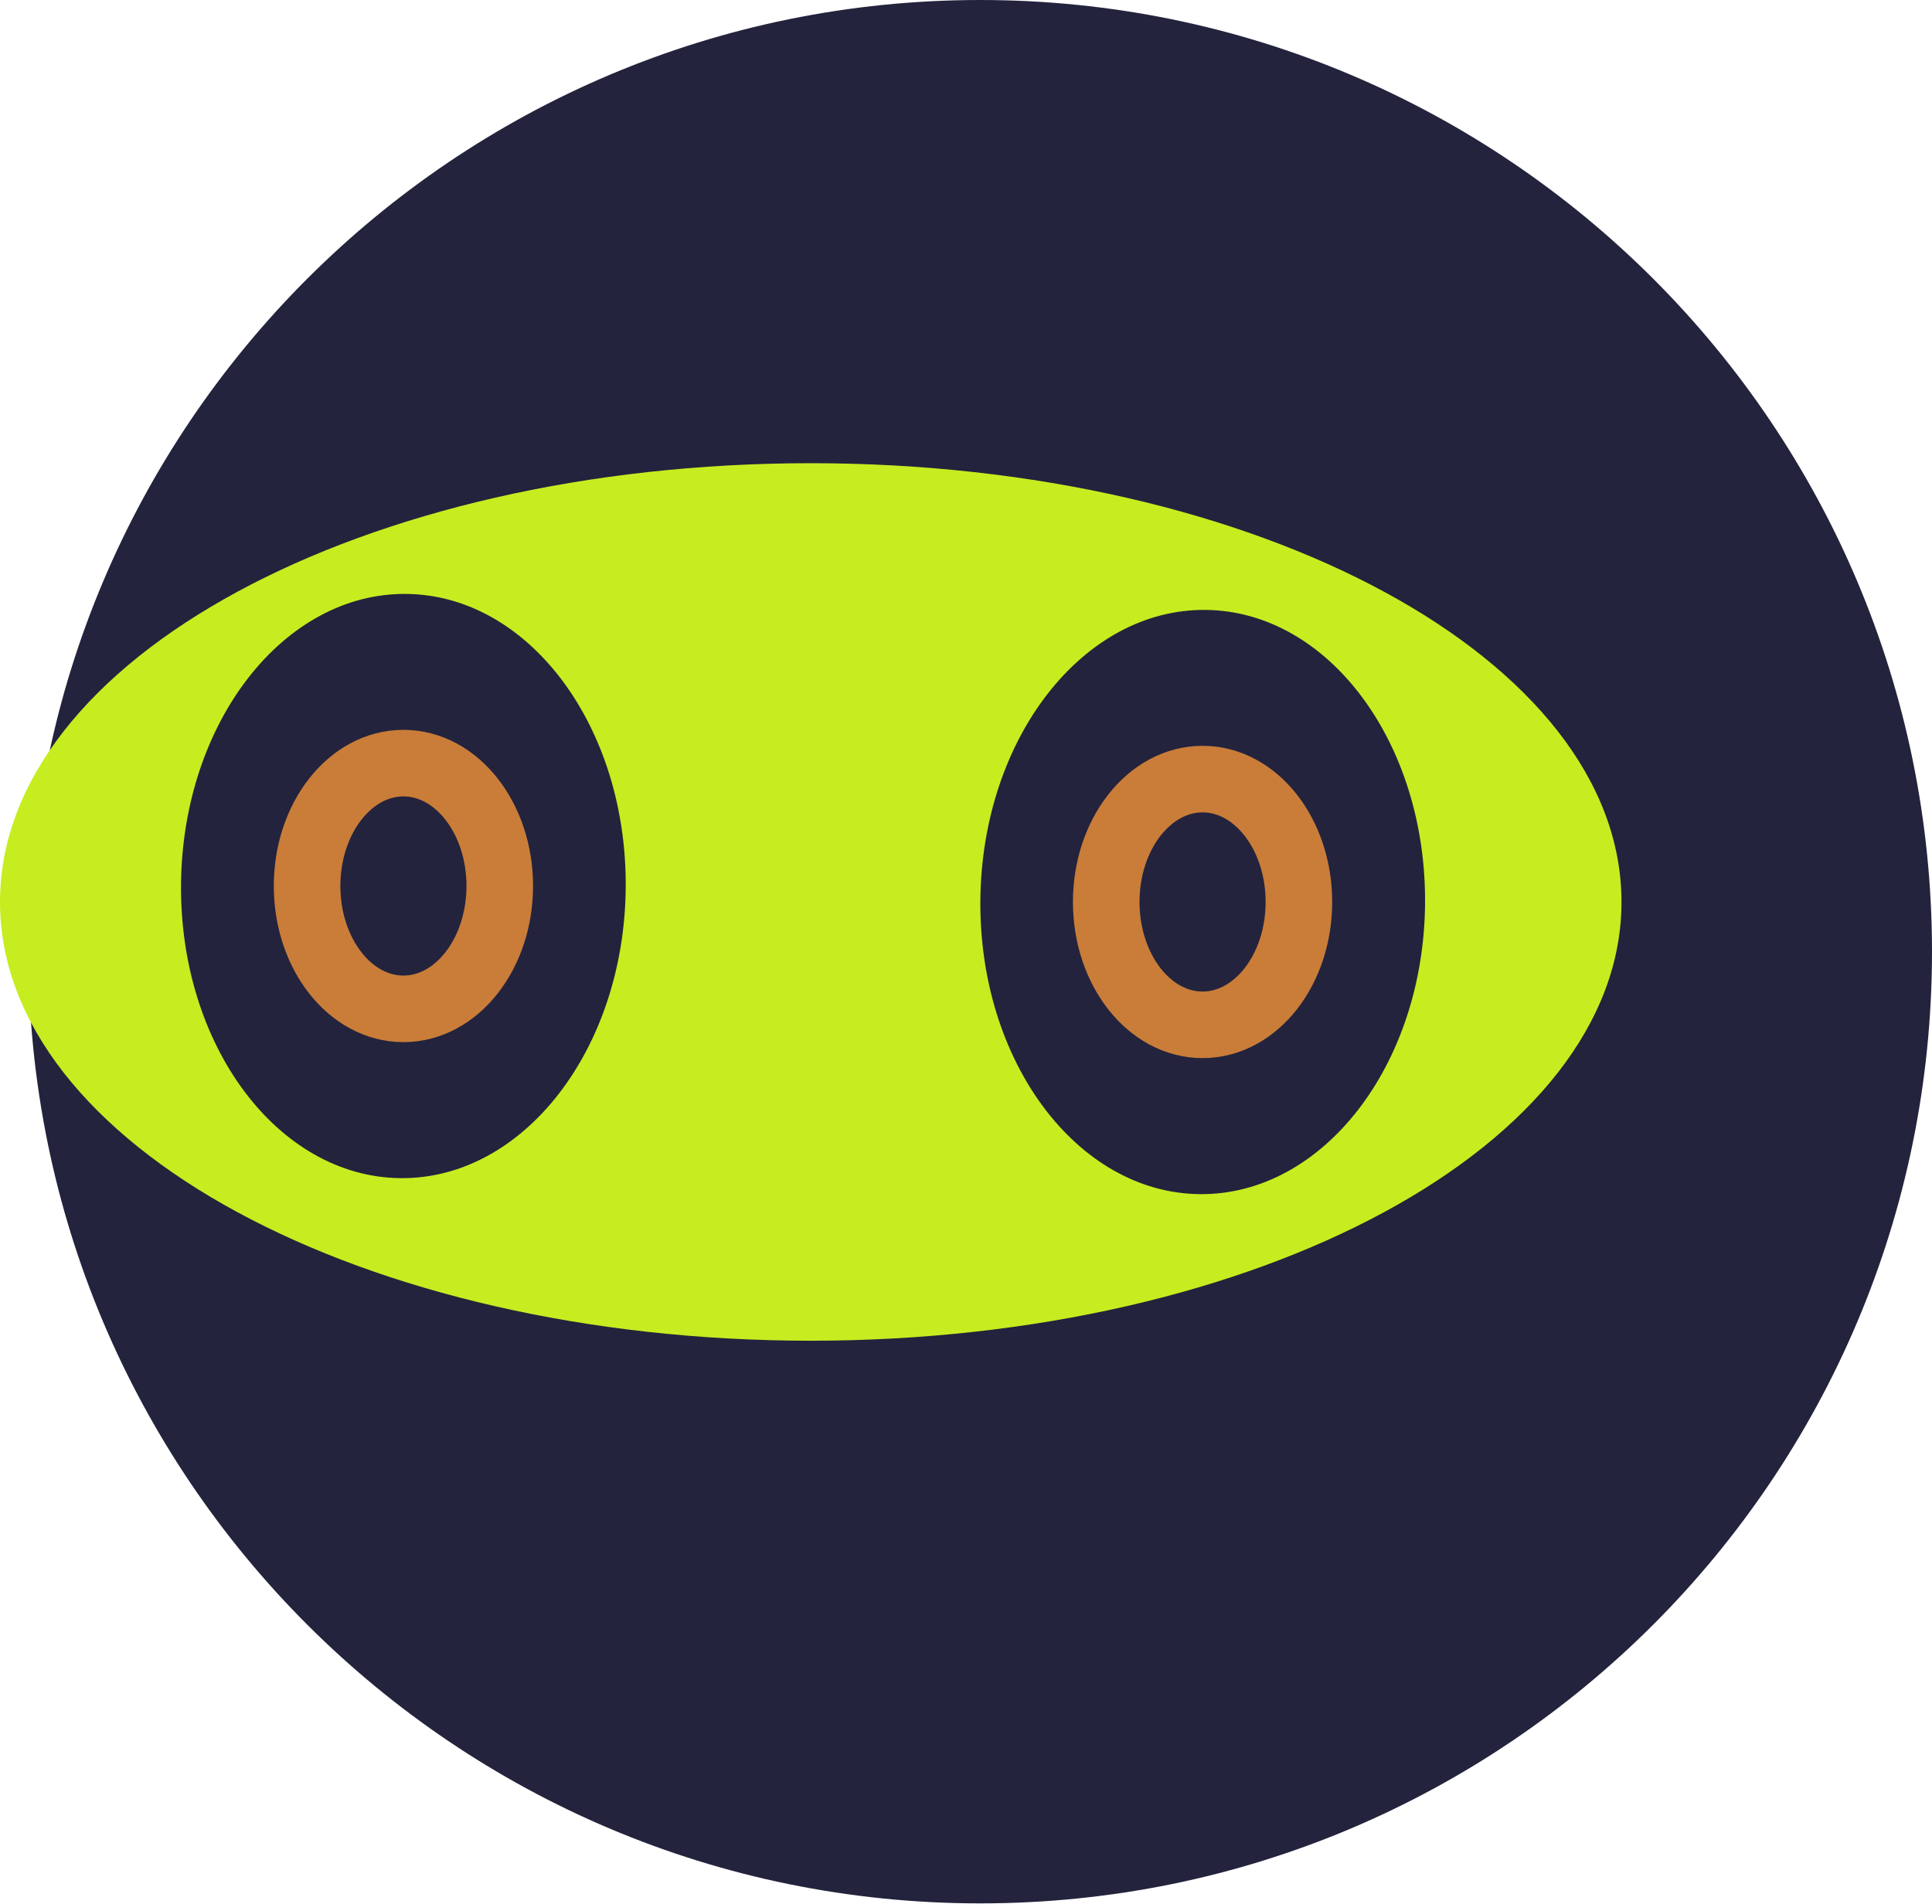
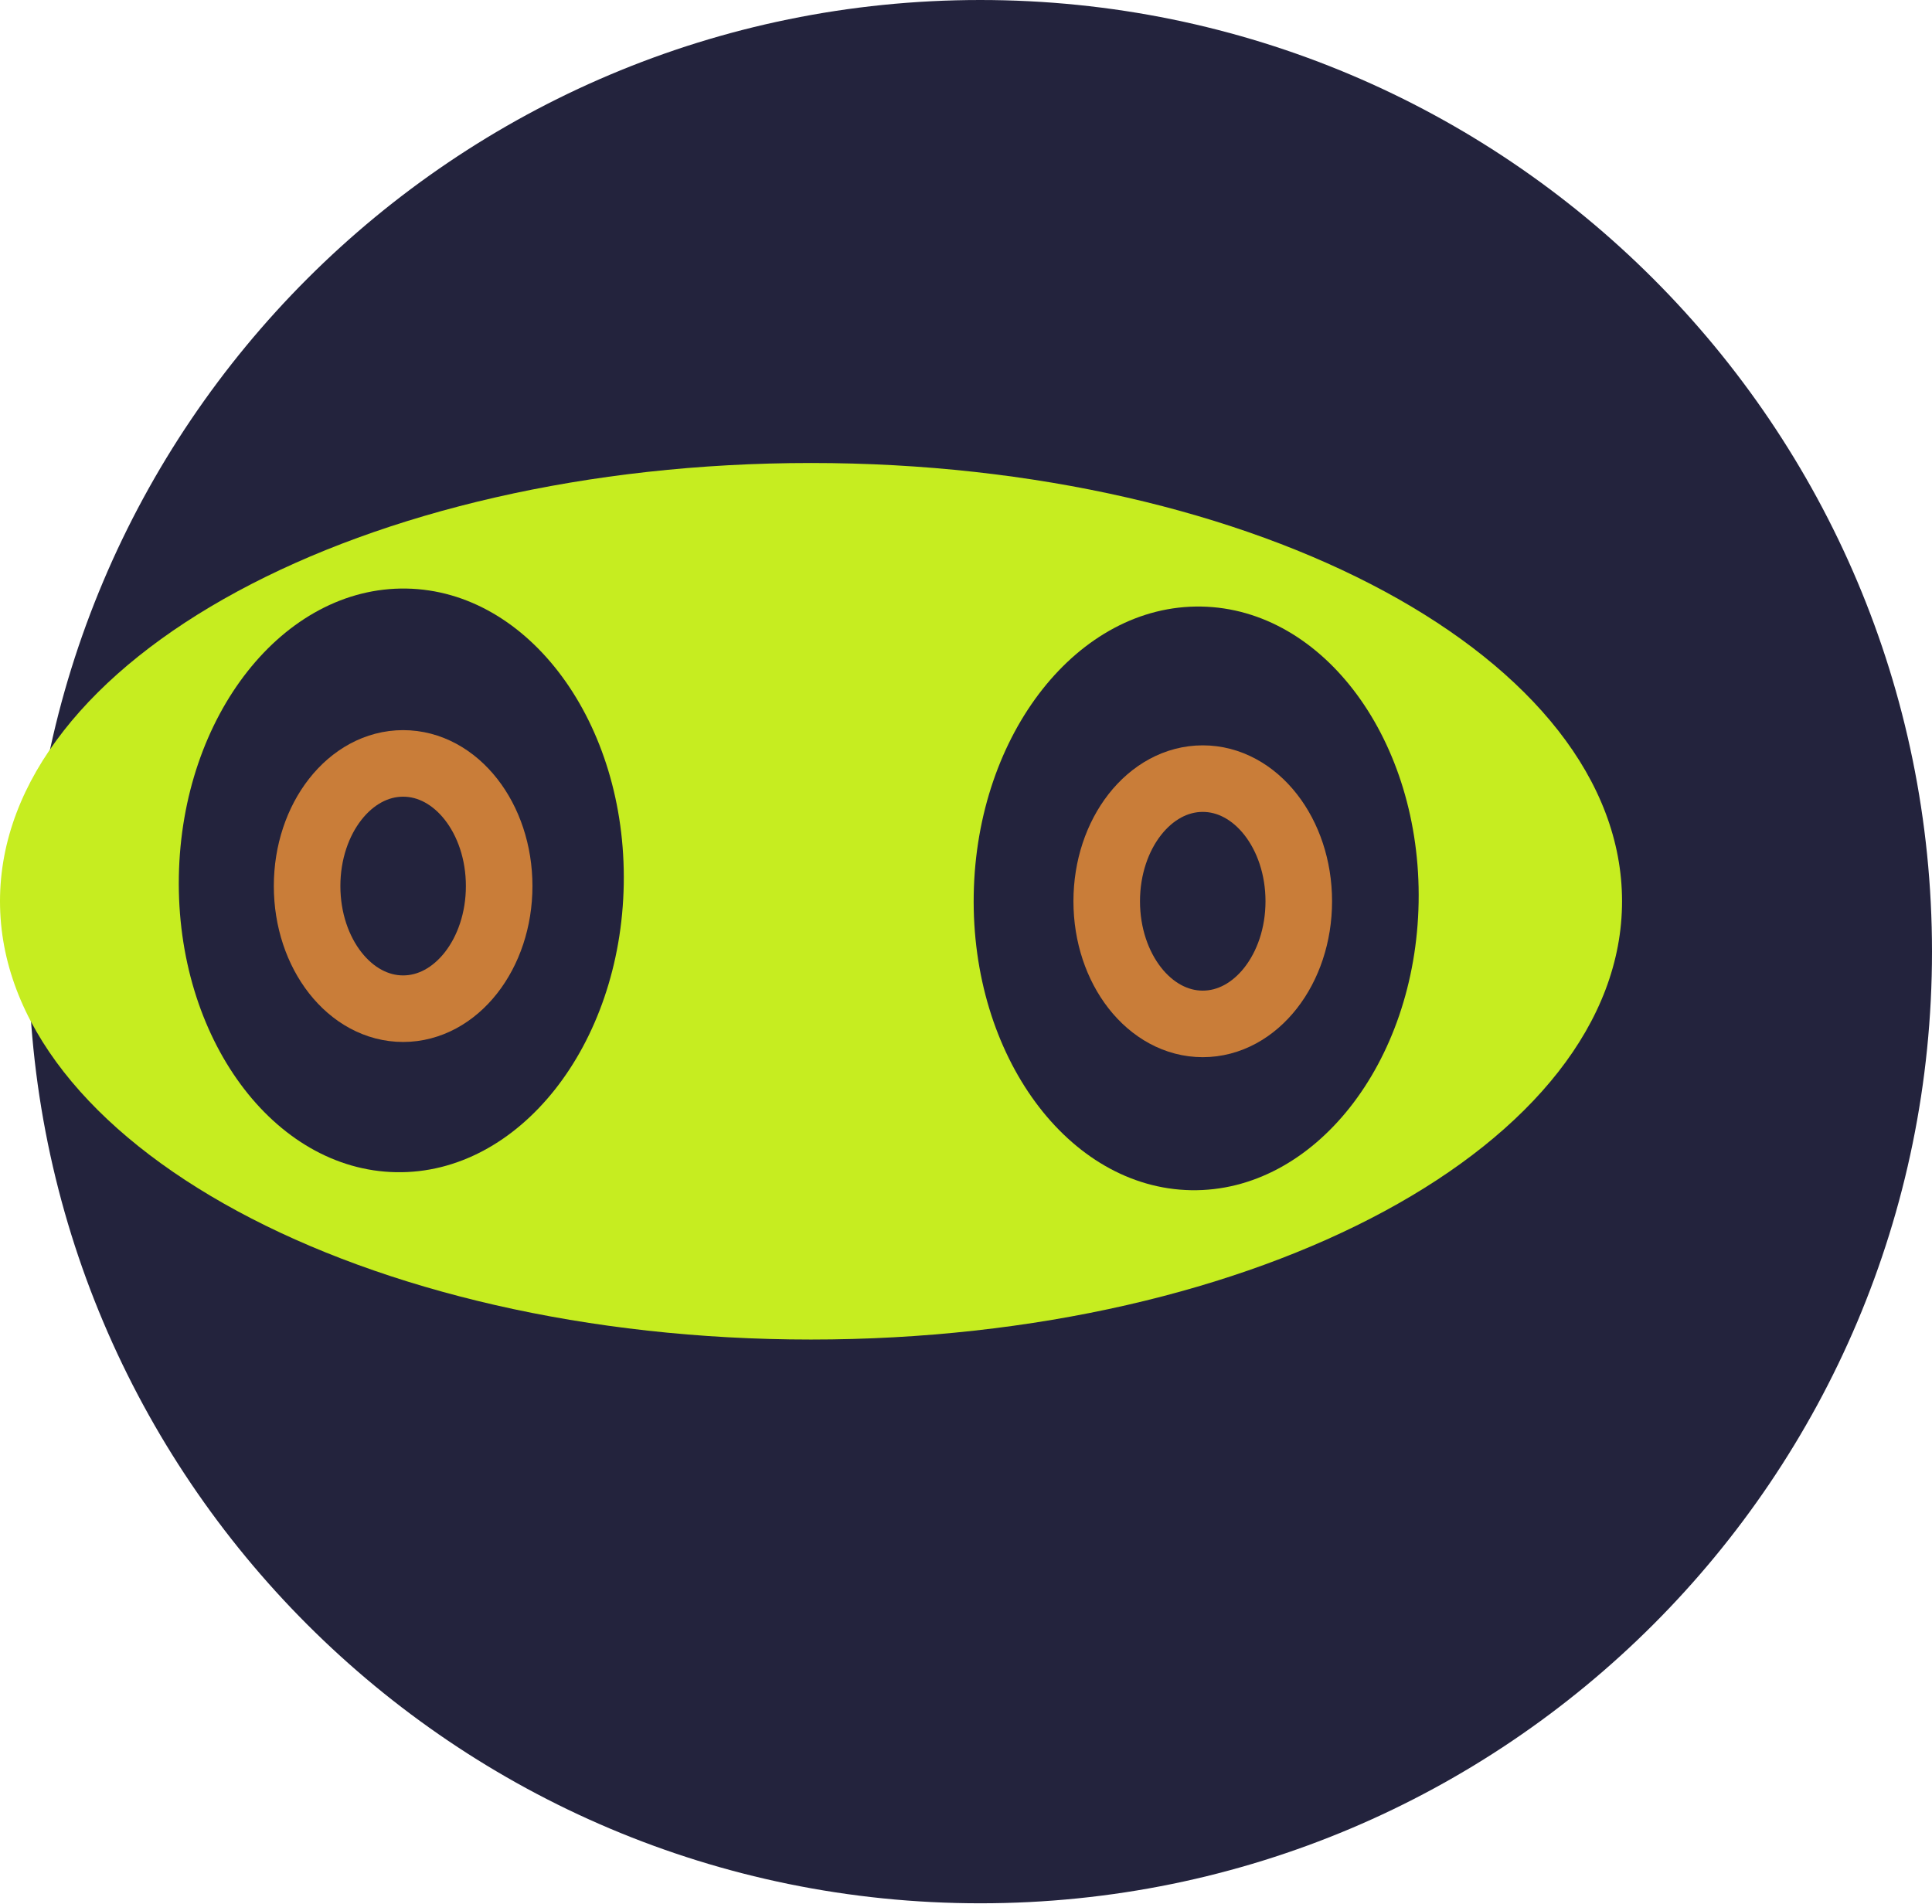
- <svg xmlns="http://www.w3.org/2000/svg" id="Layer_2" width="203.15" height="200.17" viewBox="0 0 203.15 200.17">
+ <svg xmlns="http://www.w3.org/2000/svg" id="Layer_2" width="203.2" height="200.2">
  <defs>
-     <style>.cls-1{fill:none;stroke:#c97d39;stroke-miterlimit:10;stroke-width:7px;}.cls-2{fill:#23233d;}.cls-2,.cls-3{stroke-width:0px;}.cls-3{fill:#c6ed20;}</style>
+     <style>.cls-1{fill:none;stroke:#c97d39;stroke-miterlimit:10;stroke-width:7px}.cls-2{fill:#23233d;stroke-width:0}</style>
  </defs>
  <g id="Layer_2-2">
-     <circle class="cls-2" cx="103.07" cy="100.08" r="100.08" />
-     <g id="Layer_1-2">
-       <path class="cls-2" d="M62.34,88.68c0,3.51-2.89,6.34-6.27,6.34-3.55,0-6.42-2.83-6.42-6.34s2.89-6.34,6.42-6.34c3.37-.11,6.27,2.83,6.27,6.34h0Z" />
-     </g>
-     <ellipse class="cls-3" cx="85.25" cy="94.85" rx="85.25" ry="46.14" />
-     <ellipse class="cls-2" cx="42.42" cy="93.17" rx="30.72" ry="23.38" transform="translate(-51.18 134.65) rotate(-89.42)" />
-     <ellipse class="cls-2" cx="126.45" cy="94.85" rx="30.72" ry="23.38" transform="translate(30.34 220.34) rotate(-89.42)" />
-     <ellipse class="cls-1" cx="42.42" cy="93.17" rx="10.13" ry="12.92" />
-     <ellipse class="cls-1" cx="126.45" cy="94.85" rx="10.13" ry="12.92" />
+     <circle cx="103.1" cy="100.1" r="100.1" class="cls-2" />
+     <path id="Layer_1-2" d="M62 89a6 6 0 0 1-12 0c0-4 3-7 6-7s6 3 6 7Z" class="cls-2" />
+     <ellipse cx="85.3" cy="94.8" rx="85.3" ry="46.1" style="fill:#c6ed20;stroke-width:0" />
+     <ellipse cx="42.4" cy="93.2" class="cls-2" rx="30.7" ry="23.4" transform="rotate(-89 42 93)" />
+     <ellipse cx="126.5" cy="94.8" class="cls-2" rx="30.7" ry="23.4" transform="rotate(-89 126 95)" />
+     <ellipse cx="42.4" cy="93.2" class="cls-1" rx="10.1" ry="12.9" />
+     <ellipse cx="126.5" cy="94.8" class="cls-1" rx="10.1" ry="12.9" />
  </g>
</svg>
